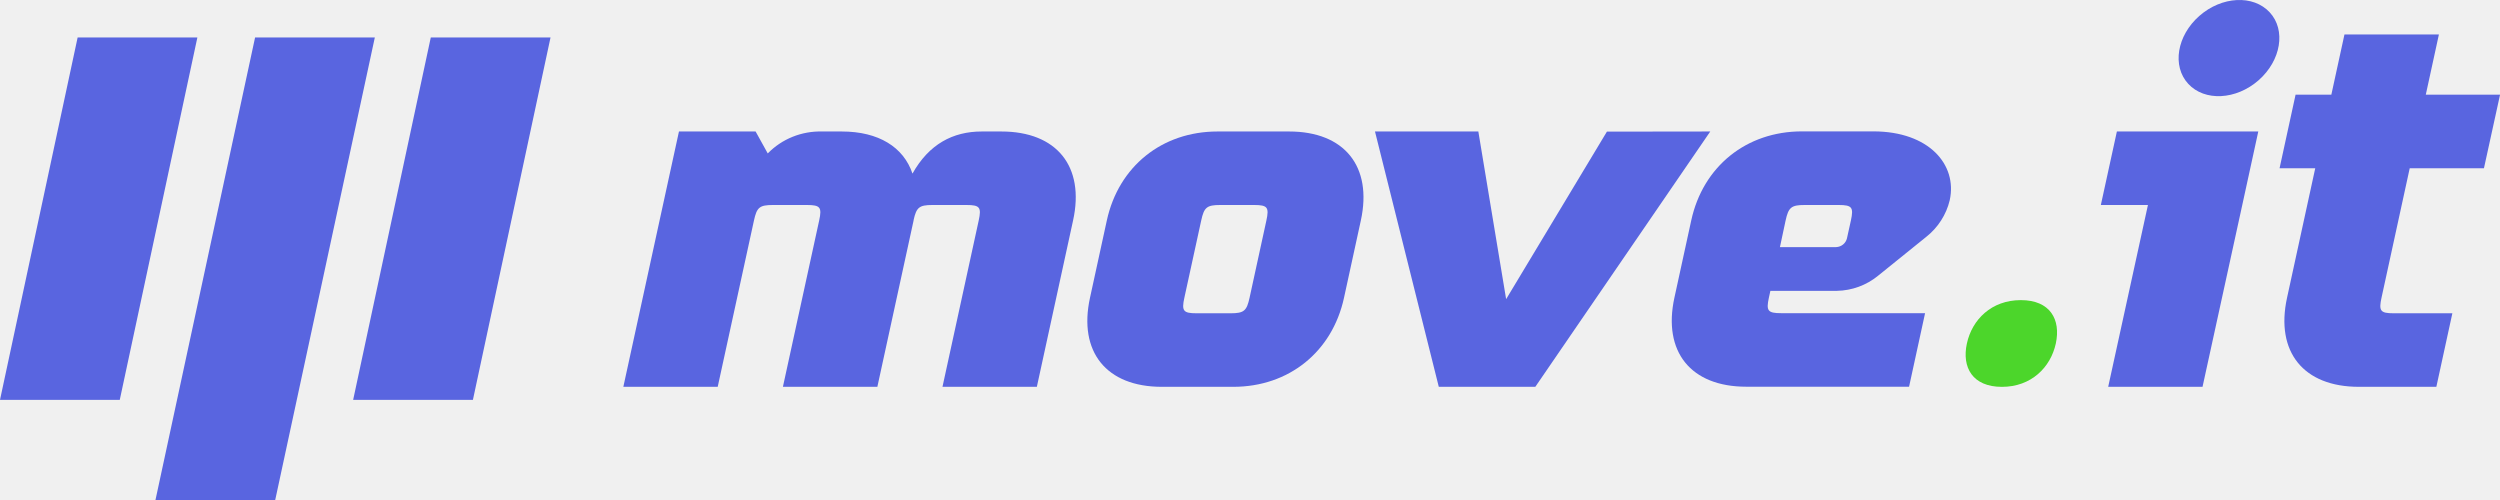
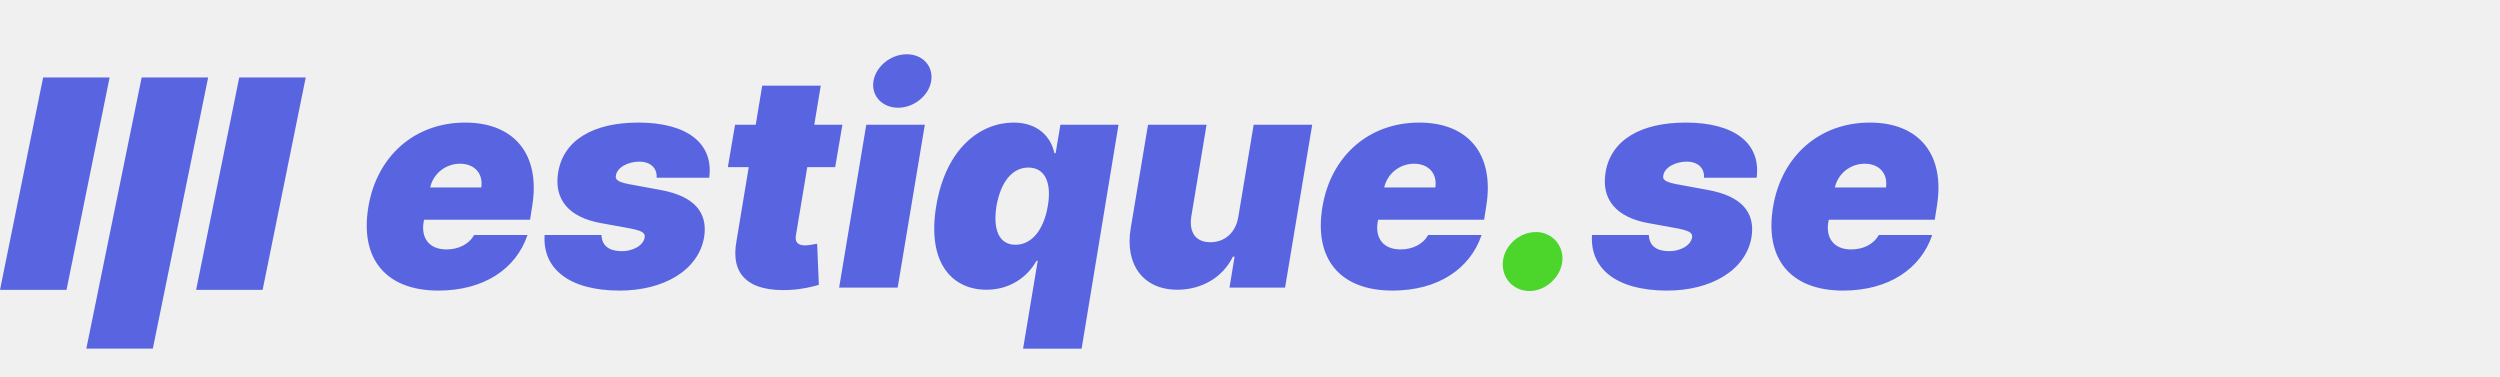
- <svg xmlns="http://www.w3.org/2000/svg" width="250" height="50" viewBox="0 0 250 50" fill="none">
-   <g clip-path="url(#clip0)">
-     <path d="M107.307 22.049L103.685 38.682H94.248L97.871 22.049C98.155 20.741 97.99 20.5 96.653 20.5H93.246C91.918 20.5 91.639 20.741 91.359 22.015C91.359 22.015 91.359 22.038 91.359 22.049L87.736 38.682H78.291L81.917 22.049C82.201 20.741 82.036 20.5 80.696 20.5H77.289C75.949 20.5 75.68 20.744 75.396 22.049L71.771 38.682H62.334L67.896 13.149H75.561L76.775 15.343C77.475 14.625 78.32 14.058 79.259 13.68C80.197 13.302 81.206 13.121 82.22 13.149H84.176C87.867 13.149 90.356 14.714 91.248 17.359C92.897 14.418 95.287 13.149 98.174 13.149H100.133C105.677 13.149 108.496 16.642 107.307 22.049Z" fill="#5965E0" />
-     <path d="M136.084 22.049L134.4 29.782C133.222 35.189 128.879 38.682 123.329 38.682H116.181C110.639 38.682 107.82 35.187 108.999 29.78L110.682 22.049C111.857 16.642 116.201 13.149 121.753 13.149H128.913C134.443 13.149 137.265 16.642 136.084 22.049ZM126.639 22.049C126.923 20.741 126.758 20.5 125.421 20.5H122.015C120.675 20.5 120.405 20.744 120.121 22.049L118.435 29.78C118.151 31.087 118.318 31.328 119.655 31.328H123.062C124.399 31.328 124.672 31.084 124.956 29.78L126.639 22.049Z" fill="#5965E0" />
-     <path d="M194.975 20.016C194.63 21.467 193.796 22.764 192.607 23.7L187.801 27.578C186.649 28.523 185.199 29.055 183.694 29.084H177.039L176.889 29.768C176.605 31.076 176.77 31.317 178.11 31.317H192.508L190.907 38.671H174.624C169.082 38.671 166.263 35.175 167.441 29.768L169.125 22.038C170.303 16.631 174.646 13.138 180.196 13.138H187.361C192.889 13.149 195.747 16.459 194.975 20.016ZM185.09 22.049C185.374 20.741 185.21 20.5 183.87 20.5H180.463C179.129 20.497 178.845 20.744 178.561 22.049L177.993 24.711H183.614C183.866 24.7 184.108 24.61 184.303 24.454C184.497 24.297 184.634 24.083 184.693 23.844L185.09 22.049Z" fill="#5965E0" />
-     <path d="M205.583 34.347C205.061 36.743 203.122 38.685 200.19 38.685C197.257 38.685 196.167 36.746 196.689 34.347C197.212 31.948 199.151 30.012 202.083 30.012C205.016 30.012 206.097 31.948 205.583 34.347Z" fill="#4CD62B" />
-     <path d="M225.829 13.149L224.228 20.497L220.254 38.679H210.82L214.795 20.497H210.085L211.689 13.146L225.829 13.149ZM218.823 8.382C217.188 6.609 217.687 3.568 219.933 1.593C222.178 -0.382 225.327 -0.543 226.97 1.233C228.614 3.008 228.106 6.05 225.86 8.025C223.615 9.999 220.461 10.16 218.823 8.382Z" fill="#5965E0" />
-     <path d="M240.972 16.825L238.15 29.78C237.866 31.087 238.031 31.328 239.368 31.328H245.236L243.635 38.682H235.888C230.346 38.682 227.525 35.187 228.703 29.78L231.524 16.825H227.956L229.557 9.47H233.134L234.446 3.449H243.89L242.579 9.47H250.005L248.395 16.825H240.972Z" fill="#5965E0" />
-     <path d="M25.509 3.745H37.483L27.521 50H15.547L25.509 3.745Z" fill="#5965E0" />
-     <path d="M43.079 3.745H55.053L47.291 39.987H35.315L43.079 3.745Z" fill="#5965E0" />
-     <path d="M7.764 3.745H19.738L11.976 39.987H-0L7.764 3.745Z" fill="#5965E0" />
-     <path d="M171.027 13.149L153.531 38.682H143.879L137.498 13.149H147.834L150.613 29.915L160.691 13.163L171.027 13.149Z" fill="#5965E0" />
-   </g>
-   <defs>
-     <clipPath id="clip0">
-       <rect width="250" height="50" fill="white" />
-     </clipPath>
-   </defs>
+ <svg xmlns="http://www.w3.org/2000/svg" width="452" height="68" viewBox="0 0 452 68" fill="none">
+   <path d="M79.267 52.537C87.474 52.537 93.304 48.625 95.375 42.489H85.71C84.79 44.176 82.872 45.097 80.724 45.097C77.579 45.097 76.122 43.026 76.582 40.188L76.678 39.727H95.835L96.219 37.273C97.753 27.915 92.997 22.162 84.099 22.162C74.972 22.162 68.145 28.222 66.611 37.349C65 46.861 69.832 52.537 79.267 52.537ZM77.771 33.898C78.366 31.309 80.629 29.602 83.179 29.602C85.787 29.602 87.398 31.366 87.014 33.898H77.771ZM128.229 32.133C129.053 25.921 124.24 22.162 115.419 22.162C107.327 22.162 101.9 25.268 100.922 31.136C100.097 36.045 102.839 39.305 108.669 40.341L113.731 41.261C115.975 41.702 116.646 42.028 116.569 42.872C116.358 44.368 114.441 45.48 112.197 45.403C110.126 45.365 108.803 44.406 108.746 42.489H98.467C98.064 48.472 102.763 52.537 112.044 52.537C119.944 52.537 126.273 48.913 127.308 42.872C128.037 38.251 125.314 35.432 119.484 34.358L113.655 33.284C111.488 32.862 111.219 32.344 111.354 31.75C111.564 30.254 113.54 29.219 115.649 29.219C117.452 29.219 118.851 30.293 118.717 32.133H128.229ZM152.304 22.546H147.222L148.392 15.489H137.807L136.637 22.546H132.898L131.594 30.216H135.372L133.166 43.524C132.016 49.66 135.314 52.786 142.754 52.422C145.132 52.307 146.973 51.808 148.047 51.501L147.74 44.061C147.28 44.138 146.206 44.368 145.593 44.368C144.212 44.368 143.694 43.754 143.905 42.527L145.957 30.216H151L152.304 22.546ZM151.714 52H162.3L167.209 22.546H156.624L151.714 52ZM162.376 19.477C165.253 19.477 167.938 17.291 168.359 14.645C168.781 11.96 166.825 9.812 163.949 9.812C161.072 9.812 158.388 11.96 157.928 14.645C157.467 17.291 159.5 19.477 162.376 19.477ZM195.556 63.045L202.229 22.546H191.721L190.858 27.685H190.628C189.995 24.693 187.617 22.162 183.245 22.162C177.415 22.162 171.03 26.611 169.265 37.273C167.578 47.474 172.084 52.383 178.374 52.383C182.516 52.383 185.719 50.159 187.387 47.168H187.617L184.971 63.045H195.556ZM189.439 37.273C188.71 41.568 186.524 44.253 183.609 44.253C180.694 44.253 179.486 41.645 180.157 37.273C180.925 32.901 183.015 30.293 185.93 30.293C188.844 30.293 190.206 32.901 189.439 37.273ZM223.903 39.114C223.462 42.028 221.468 43.793 218.841 43.793C216.175 43.793 214.948 42.028 215.389 39.114L218.15 22.546H207.565L204.42 41.338C203.365 47.781 206.664 52.383 212.858 52.383C217.249 52.383 221.084 50.159 222.906 46.401H223.213L222.292 52H232.341L237.25 22.546H226.664L223.903 39.114ZM251.761 52.537C259.969 52.537 265.798 48.625 267.869 42.489H258.204C257.284 44.176 255.366 45.097 253.219 45.097C250.074 45.097 248.616 43.026 249.077 40.188L249.172 39.727H268.329L268.713 37.273C270.247 27.915 265.491 22.162 256.594 22.162C247.466 22.162 240.639 28.222 239.105 37.349C237.494 46.861 242.327 52.537 251.761 52.537ZM250.265 33.898C250.86 31.309 253.123 29.602 255.673 29.602C258.281 29.602 259.892 31.366 259.508 33.898H250.265ZM317.598 32.133C318.422 25.921 313.609 22.162 304.788 22.162C296.696 22.162 291.269 25.268 290.291 31.136C289.466 36.045 292.208 39.305 298.038 40.341L303.1 41.261C305.344 41.702 306.015 42.028 305.939 42.872C305.728 44.368 303.81 45.48 301.566 45.403C299.495 45.365 298.172 44.406 298.115 42.489H287.836C287.434 48.472 292.132 52.537 301.413 52.537C309.314 52.537 315.642 48.913 316.677 42.872C317.406 38.251 314.683 35.432 308.853 34.358L303.024 33.284C300.857 32.862 300.588 32.344 300.723 31.75C300.934 30.254 302.909 29.219 305.018 29.219C306.821 29.219 308.221 30.293 308.086 32.133H317.598ZM333.236 52.537C341.443 52.537 347.273 48.625 349.344 42.489H339.679C338.759 44.176 336.841 45.097 334.693 45.097C331.548 45.097 330.091 43.026 330.551 40.188L330.647 39.727H349.804L350.188 37.273C351.722 27.915 346.966 22.162 338.068 22.162C328.94 22.162 322.114 28.222 320.58 37.349C318.969 46.861 323.801 52.537 333.236 52.537ZM331.74 33.898C332.335 31.309 334.597 29.602 337.148 29.602C339.756 29.602 341.366 31.366 340.983 33.898H331.74Z" fill="#5965E0" />
+   <path d="M276.561 52.614C279.322 52.614 282.16 50.236 282.467 47.244C282.774 44.33 280.549 41.952 277.711 41.952C274.72 41.952 272.035 44.33 271.728 47.244C271.422 50.236 273.569 52.614 276.561 52.614Z" fill="#4CD62B" />
+   <path d="M25.613 14H37.636L27.634 63.023H15.611L25.613 14Z" fill="#5965E0" />
+   <path d="M43.254 14H55.276L47.484 52.41H35.458L43.254 14Z" fill="#5965E0" />
+   <path d="M7.796 14H19.818L12.026 52.41H0L7.796 14Z" fill="#5965E0" />
</svg>
